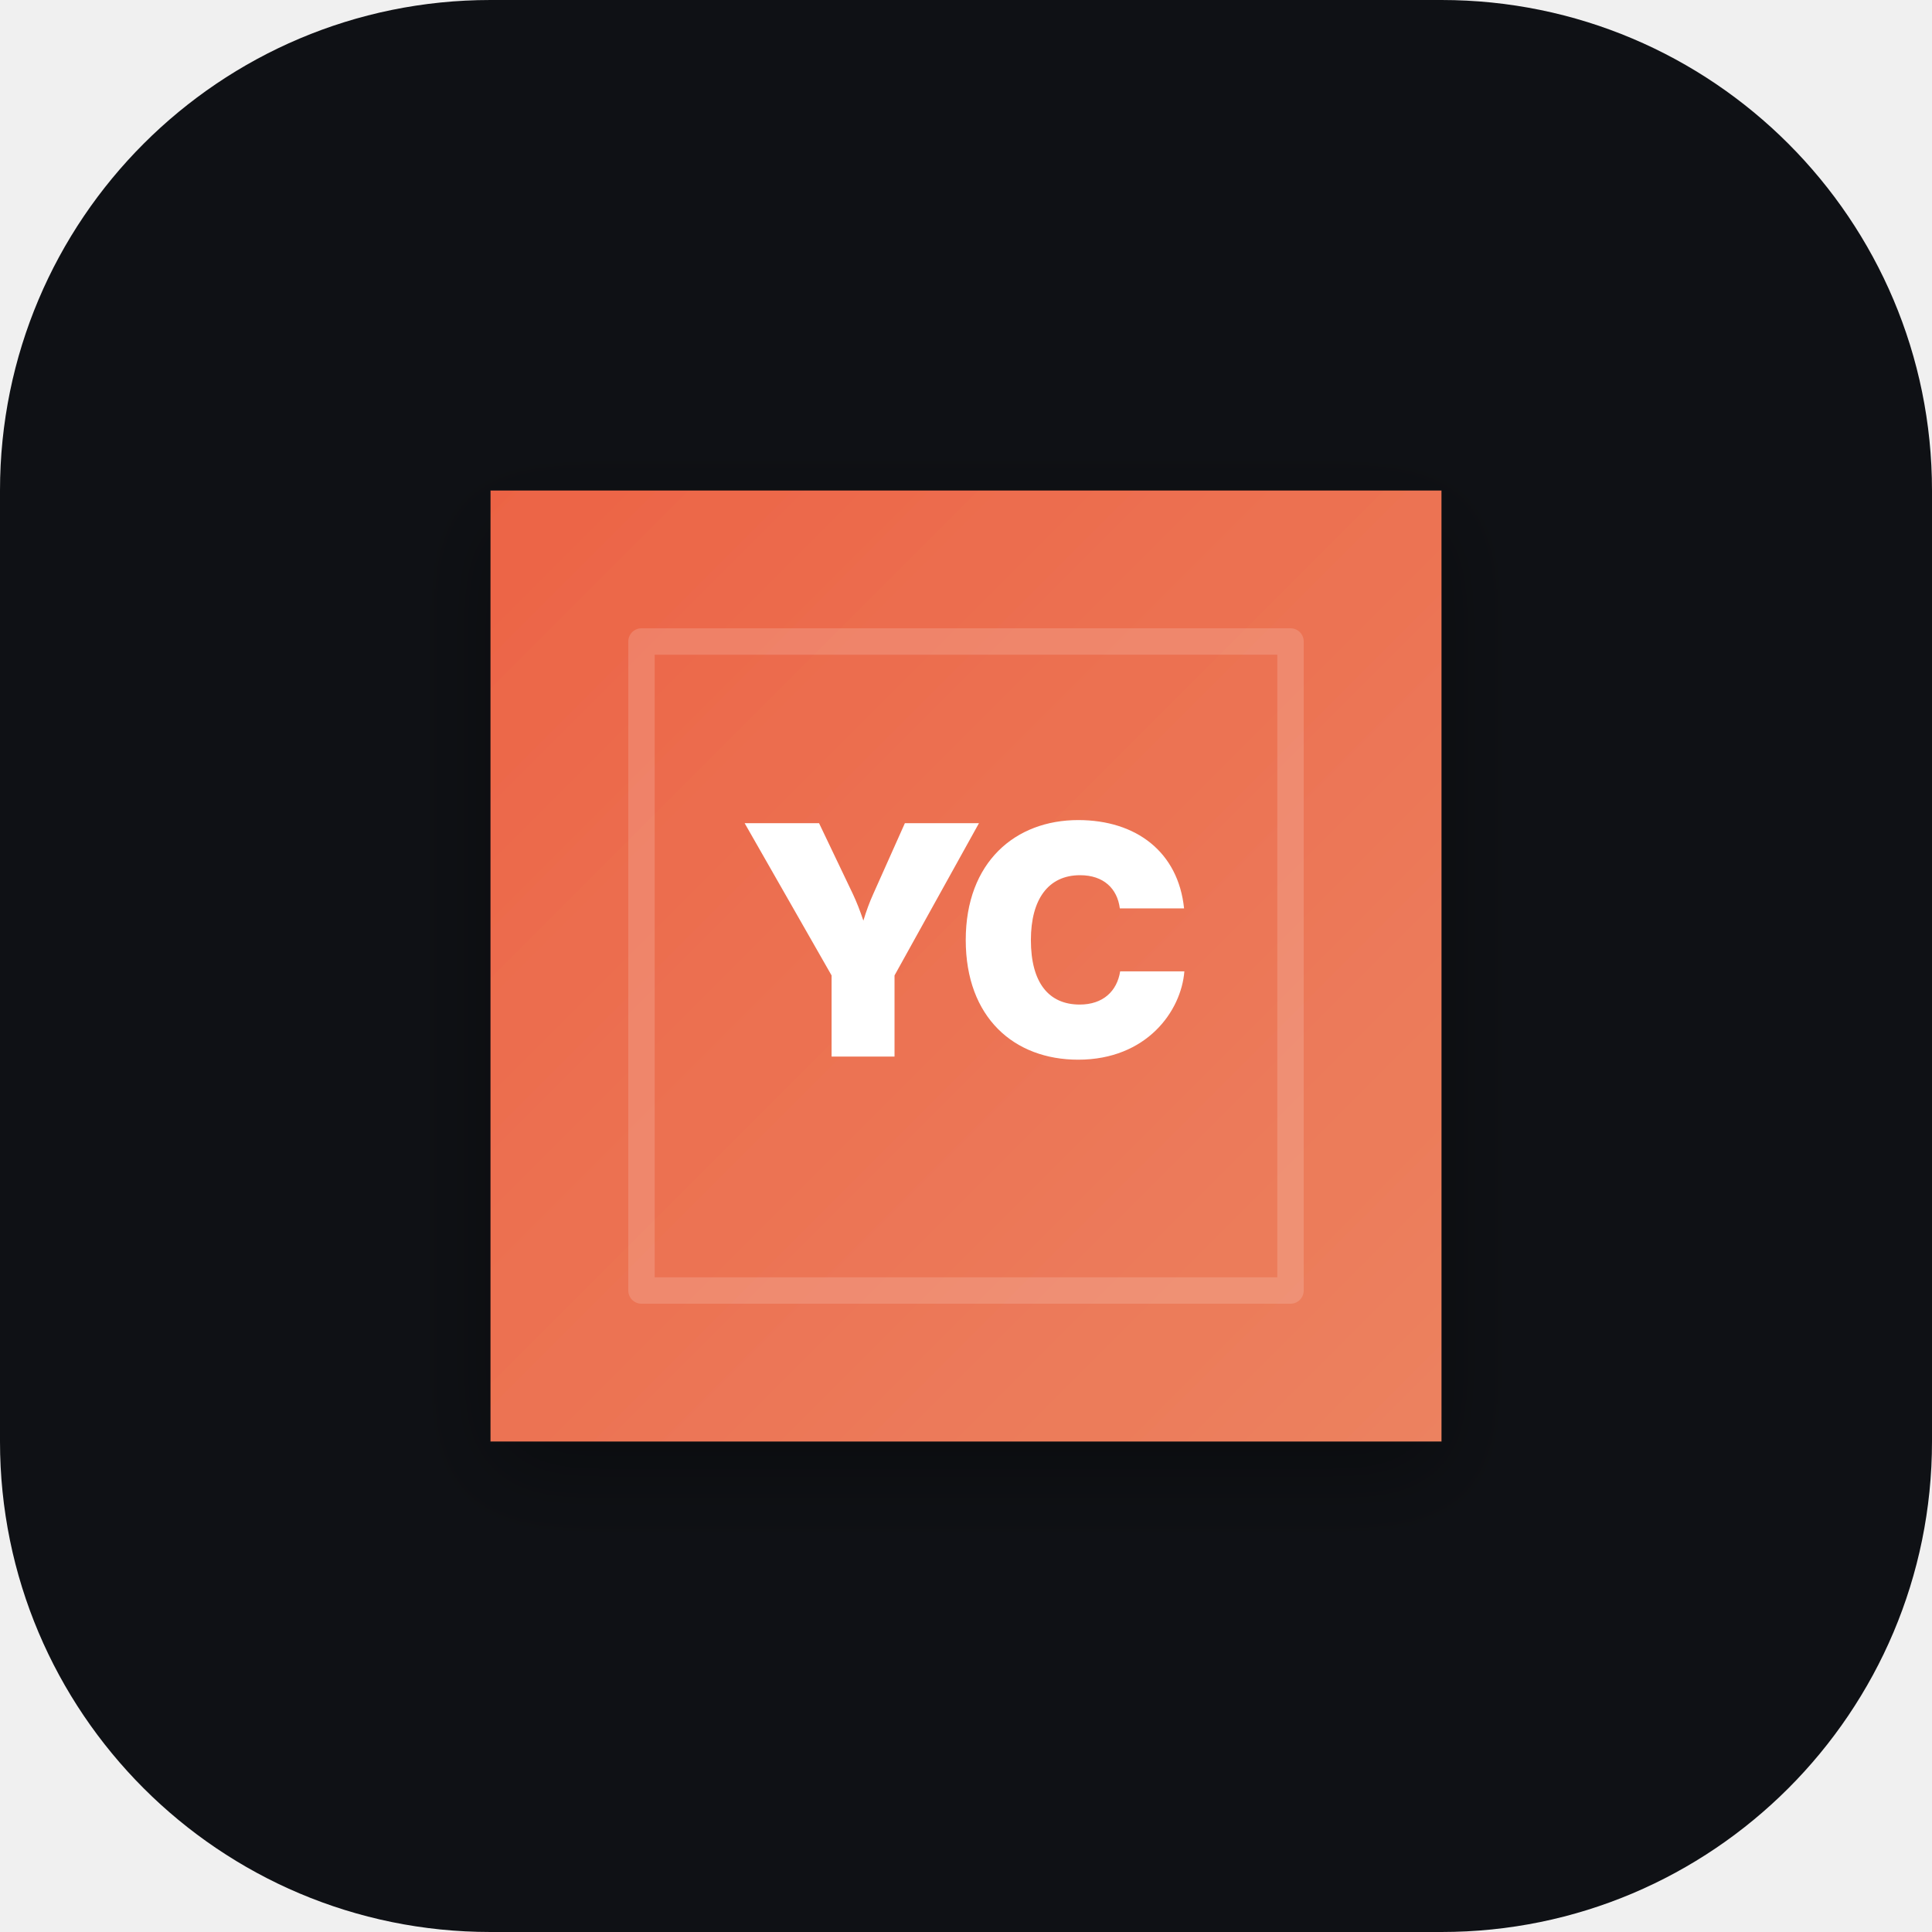
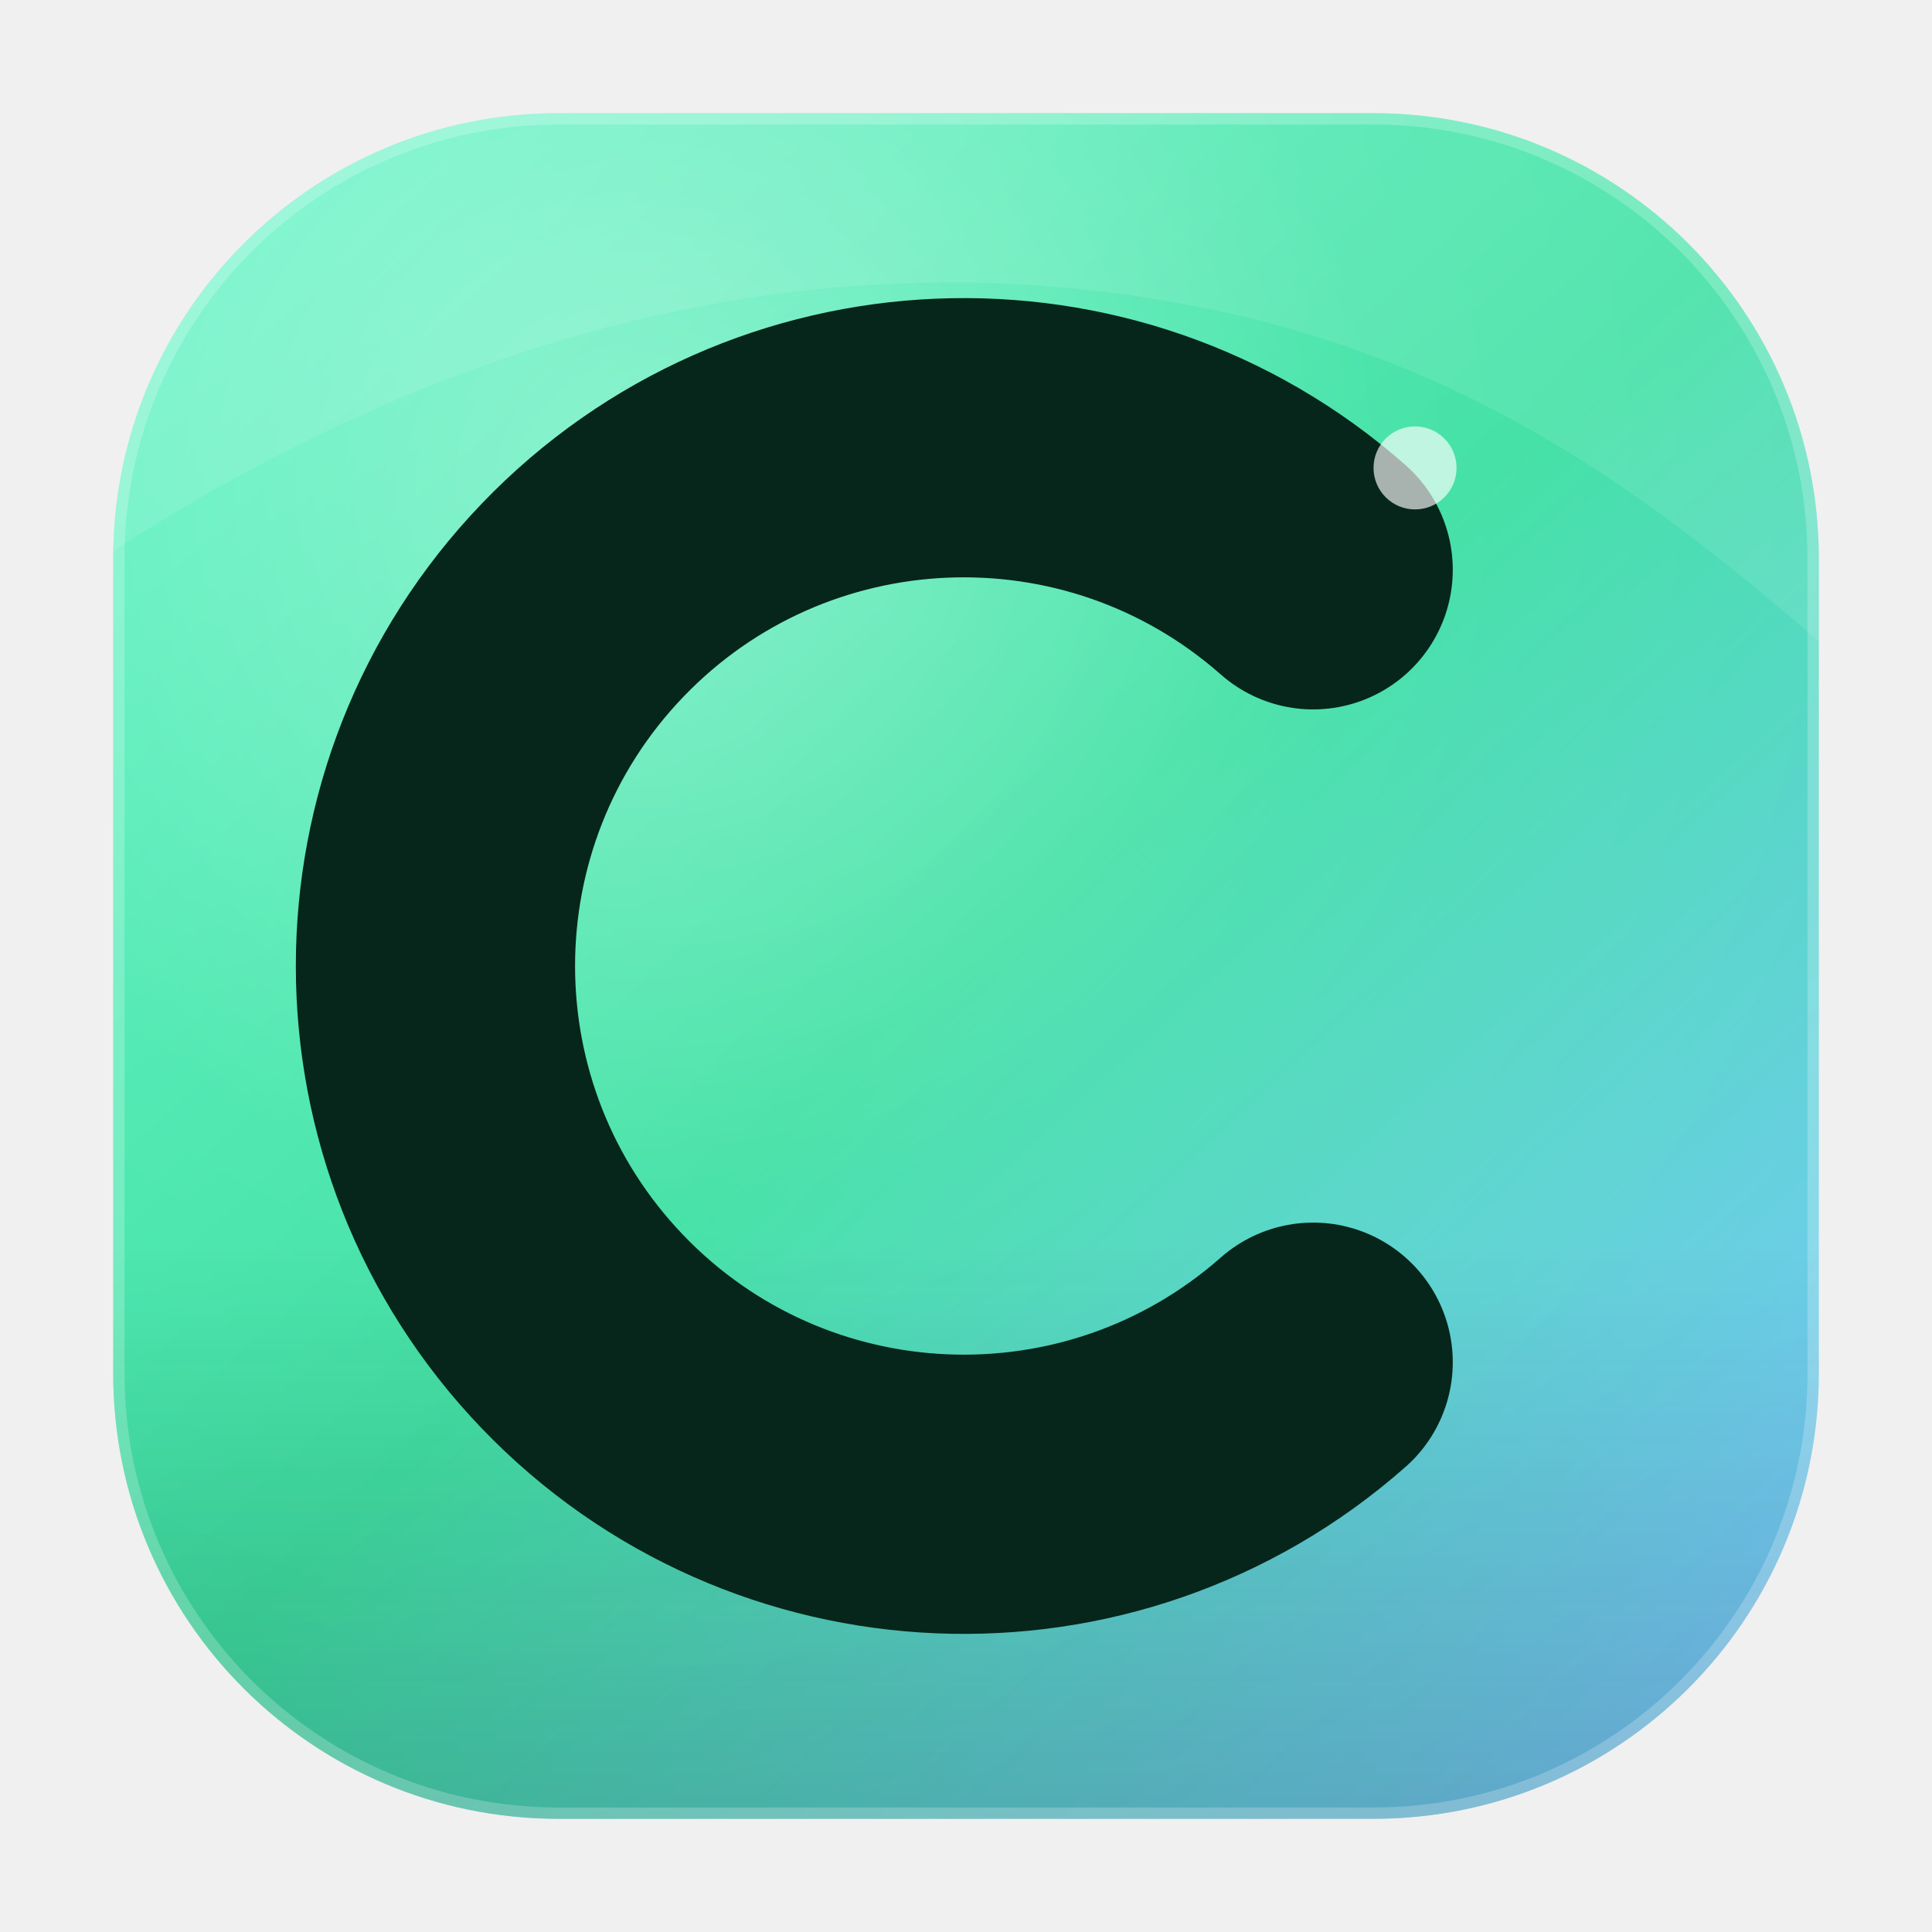
- <svg xmlns="http://www.w3.org/2000/svg" width="1024" height="1024" viewBox="0 0 1024 1024">
+ <svg xmlns="http://www.w3.org/2000/svg" width="512" height="512" viewBox="0 0 512 512">
  <defs>
-     <linearGradient id="g" x1="0%" y1="0%" x2="100%" y2="100%">
-       <stop offset="0%" stop-color="#ff6b4a" />
-       <stop offset="100%" stop-color="#ff8c66" />
+     <linearGradient id="chillGradient" x1="72" y1="56" x2="452" y2="468" gradientUnits="userSpaceOnUse">
+       <stop offset="0" stop-color="#5af2c0" />
+       <stop offset="0.48" stop-color="#3ee0a3" />
+       <stop offset="1" stop-color="#7cc8ff" />
    </linearGradient>
-     <filter id="s" x="-20%" y="-20%" width="140%" height="140%">
-       <feDropShadow dx="0" dy="16" stdDeviation="24" flood-color="#000" flood-opacity="0.35" />
-     </filter>
+     <radialGradient id="chillGlow" cx="0" cy="0" r="1" gradientTransform="translate(168 128) rotate(48) scale(360)" gradientUnits="userSpaceOnUse">
+       <stop stop-color="#ffffff" stop-opacity="0.34" />
+       <stop offset="0.55" stop-color="#ffffff" stop-opacity="0.05" />
+       <stop offset="1" stop-color="#ffffff" stop-opacity="0" />
+     </radialGradient>
+     <linearGradient id="chillShade" x1="256" y1="330" x2="256" y2="492" gradientUnits="userSpaceOnUse">
+       <stop stop-color="#04231a" stop-opacity="0" />
+       <stop offset="1" stop-color="#04231a" stop-opacity="0.22" />
+     </linearGradient>
+     <clipPath id="chillClip">
+       <rect x="30" y="30" width="452" height="452" rx="118" />
+     </clipPath>
  </defs>
-   <rect width="1024" height="1024" rx="260" fill="#0f1115" />
-   <path d="M260 260 L764 260 L764 764 L260 764 Z" fill="url(#g)" filter="url(#s)" opacity="0.92" />
-   <path d="M340 340 L684 340 L684 684 L340 684 Z" fill="none" stroke="#fff" stroke-width="14" stroke-linejoin="round" opacity="0.16" />
-   <text x="512" y="560" font-family="system-ui,-apple-system,Segoe UI,sans-serif" font-size="170" font-weight="900" fill="#fff" text-anchor="middle" letter-spacing="-8">YC</text>
+   <g clip-path="url(#chillClip)">
+     <rect x="30" y="30" width="452" height="452" rx="118" fill="url(#chillGradient)" />
+     <rect x="30" y="30" width="452" height="452" fill="url(#chillGlow)" />
+     <rect x="30" y="300" width="452" height="182" fill="url(#chillShade)" />
+     <path d="M30 146C126 84 228 60 330 84C392 99 436 130 482 170V30H30Z" fill="#ffffff" opacity="0.10" />
+   </g>
+   <path d="M348 151 A140 140 0 1 0 348 361" fill="none" stroke="#06261b" stroke-width="74" stroke-linecap="round" stroke-linejoin="round" />
+   <circle cx="375" cy="124" r="11" fill="#ffffff" opacity="0.65" />
+   <rect x="31.5" y="31.5" width="449" height="449" rx="116.5" fill="none" stroke="#ffffff" stroke-opacity="0.22" stroke-width="3" />
</svg>
